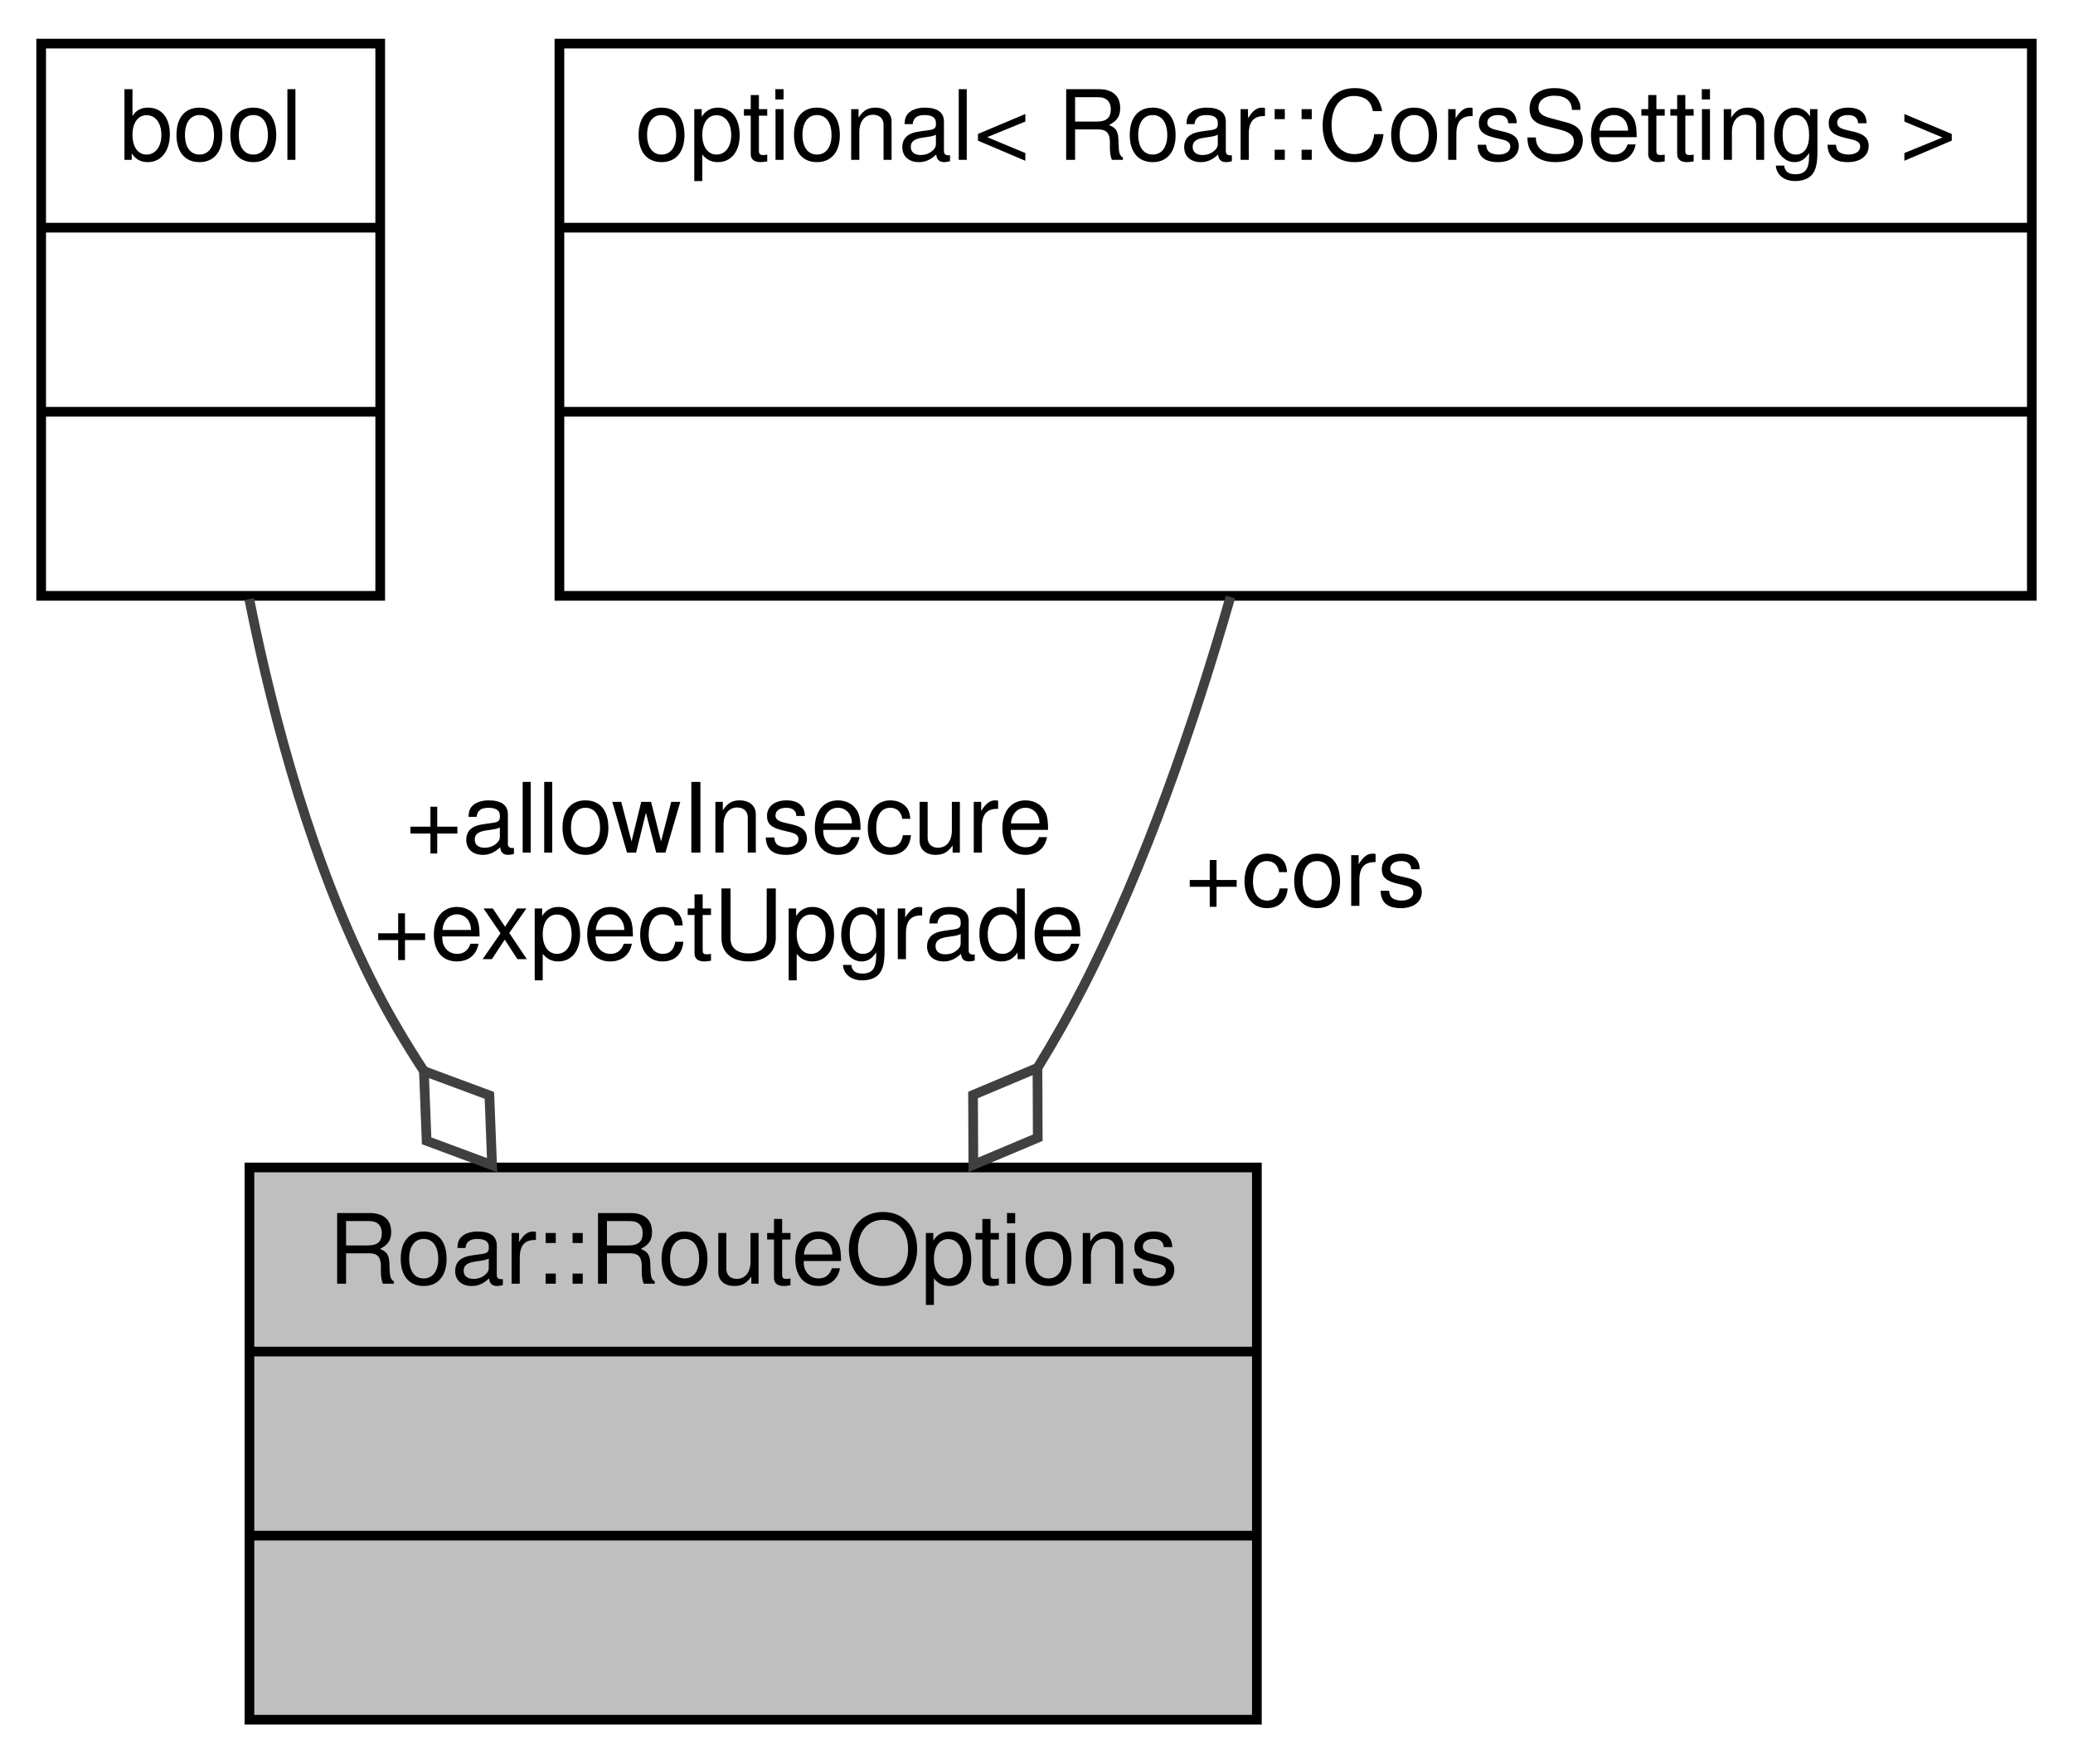
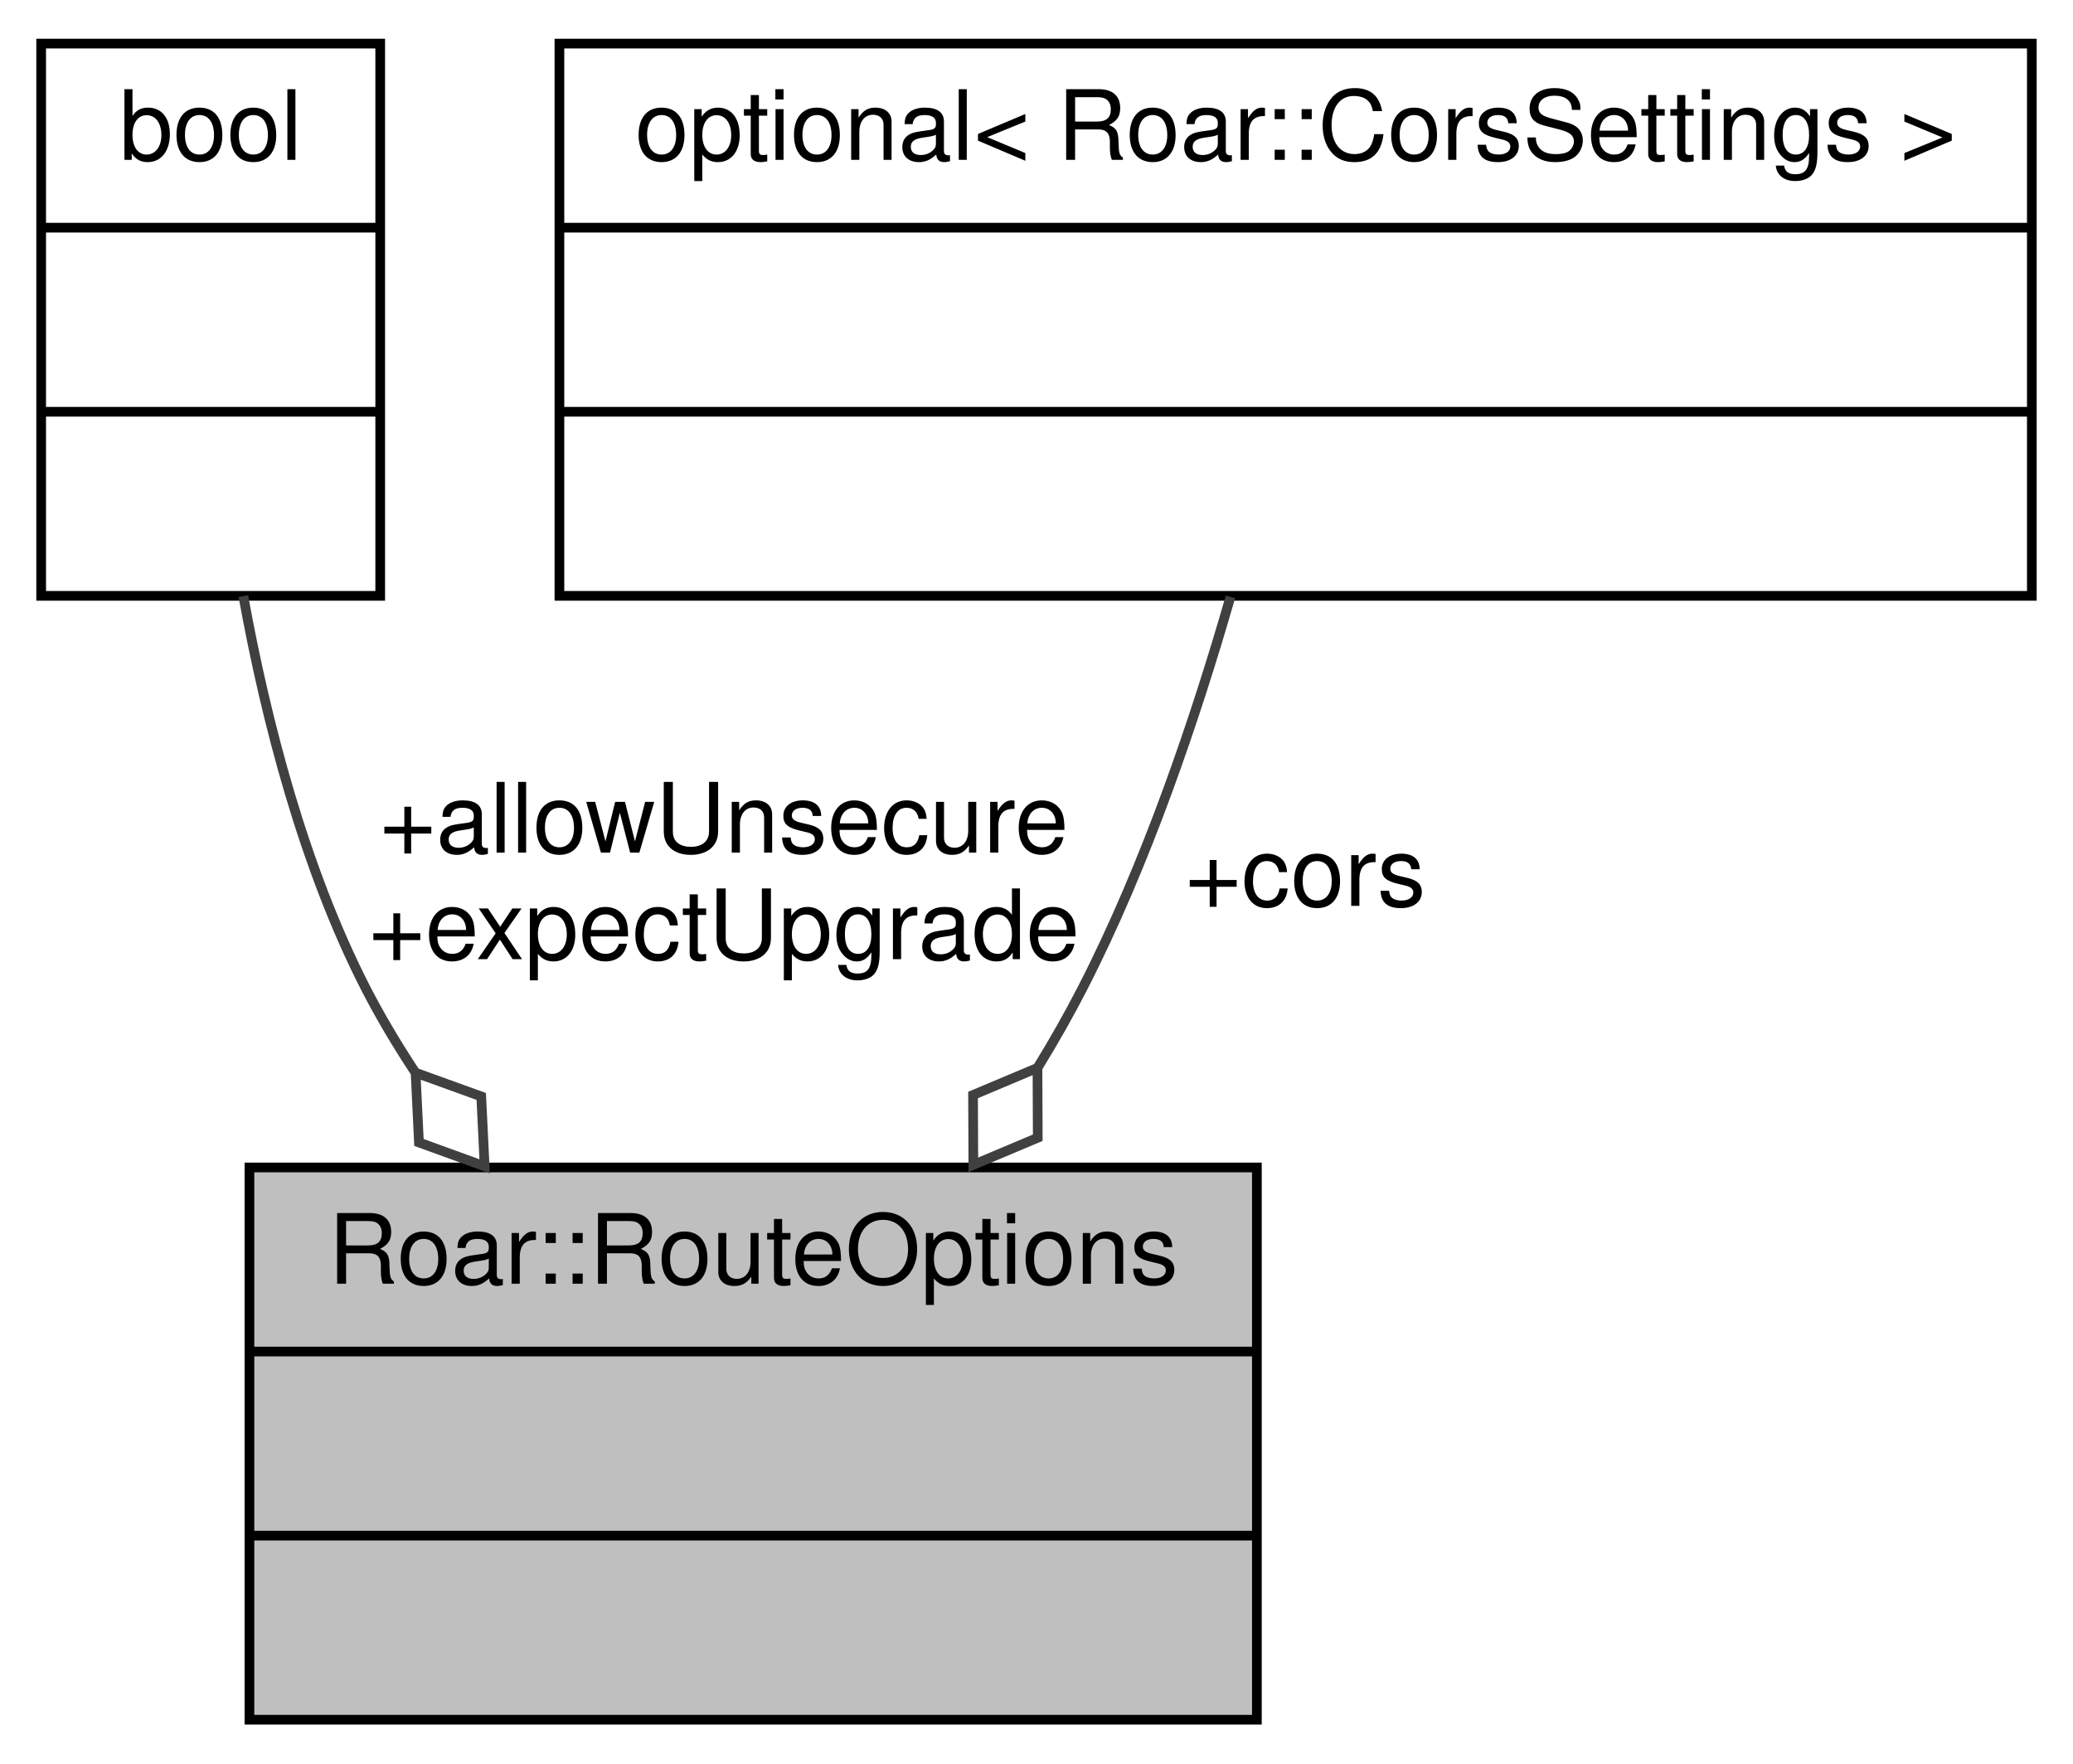
<svg xmlns="http://www.w3.org/2000/svg" xmlns:xlink="http://www.w3.org/1999/xlink" width="214pt" height="182pt" viewBox="0.00 0.00 213.50 182.00">
  <g id="graph0" class="graph" transform="scale(1 1) rotate(0) translate(4 178)">
    <g id="node1" class="node">
      <g id="a_node1">
        <a xlink:title="Options that modify the server behavior for a given route.">
          <polygon fill="#bfbfbf" stroke="black" points="21.5,-0.5 21.5,-57.5 125.5,-57.5 125.5,-0.5 21.5,-0.5" />
          <text text-anchor="middle" x="73.5" y="-45.5" font-family="Helvetica,sans-Serif" font-size="10.00">Roar::RouteOptions</text>
          <polyline fill="none" stroke="black" points="21.5,-38.5 125.5,-38.5 " />
          <text text-anchor="middle" x="73.5" y="-26.5" font-family="Helvetica,sans-Serif" font-size="10.00"> </text>
          <polyline fill="none" stroke="black" points="21.5,-19.5 125.5,-19.5 " />
          <text text-anchor="middle" x="73.5" y="-7.5" font-family="Helvetica,sans-Serif" font-size="10.00"> </text>
        </a>
      </g>
    </g>
    <g id="node2" class="node">
      <g id="a_node2">
        <a xlink:title=" ">
          <polygon fill="none" stroke="black" points="0,-116.5 0,-173.5 35,-173.5 35,-116.5 0,-116.5" />
          <text text-anchor="middle" x="17.5" y="-161.5" font-family="Helvetica,sans-Serif" font-size="10.00">bool</text>
          <polyline fill="none" stroke="black" points="0,-154.5 35,-154.5 " />
          <text text-anchor="middle" x="17.5" y="-142.5" font-family="Helvetica,sans-Serif" font-size="10.00"> </text>
          <polyline fill="none" stroke="black" points="0,-135.5 35,-135.5 " />
          <text text-anchor="middle" x="17.5" y="-123.5" font-family="Helvetica,sans-Serif" font-size="10.00"> </text>
        </a>
      </g>
    </g>
    <g id="edge1" class="edge">
-       <path fill="none" stroke="#404040" d="M21.48,-116.17C24.03,-103.44 28.11,-88.45 34.5,-76 35.97,-73.13 37.66,-70.28 39.48,-67.5" />
-       <polygon fill="none" stroke="#404040" points="39.51,-67.45 39.79,-60.25 46.55,-57.74 46.27,-64.94 39.51,-67.45" />
-       <text text-anchor="middle" x="71" y="-90" font-family="Helvetica,sans-Serif" font-size="10.00"> +allowInsecure</text>
-       <text text-anchor="middle" x="71" y="-79" font-family="Helvetica,sans-Serif" font-size="10.00">+expectUpgrade</text>
+       <path fill="none" stroke="#404040" d="M20.87,-116.47C23.2,-103.66 27.09,-88.52 33.5,-76 34.99,-73.1 36.7,-70.23 38.55,-67.42" />
+       <polygon fill="none" stroke="#404040" points="38.65,-67.28 39,-60.08 45.78,-57.62 45.43,-64.83 38.65,-67.28" />
+       <text text-anchor="middle" x="70.5" y="-90" font-family="Helvetica,sans-Serif" font-size="10.00"> +allowUnsecure</text>
+       <text text-anchor="middle" x="70.5" y="-79" font-family="Helvetica,sans-Serif" font-size="10.00">+expectUpgrade</text>
    </g>
    <g id="node3" class="node">
      <g id="a_node3">
        <a xlink:title=" ">
          <polygon fill="none" stroke="black" points="53.5,-116.5 53.5,-173.5 205.5,-173.5 205.5,-116.5 53.5,-116.5" />
          <text text-anchor="middle" x="129.5" y="-161.5" font-family="Helvetica,sans-Serif" font-size="10.00">optional&lt; Roar::CorsSettings &gt;</text>
          <polyline fill="none" stroke="black" points="53.5,-154.5 205.5,-154.5 " />
          <text text-anchor="middle" x="129.5" y="-142.5" font-family="Helvetica,sans-Serif" font-size="10.00"> </text>
          <polyline fill="none" stroke="black" points="53.5,-135.5 205.5,-135.5 " />
          <text text-anchor="middle" x="129.5" y="-123.5" font-family="Helvetica,sans-Serif" font-size="10.00"> </text>
        </a>
      </g>
    </g>
    <g id="edge2" class="edge">
      <path fill="none" stroke="#404040" d="M122.77,-116.39C119.12,-103.7 114.02,-88.69 107.5,-76 106.11,-73.29 104.57,-70.58 102.92,-67.89" />
      <polygon fill="none" stroke="#404040" points="102.85,-67.78 96.2,-64.98 96.23,-57.77 102.88,-60.57 102.85,-67.78" />
      <text text-anchor="middle" x="130.5" y="-84.5" font-family="Helvetica,sans-Serif" font-size="10.00"> +cors</text>
    </g>
  </g>
</svg>
